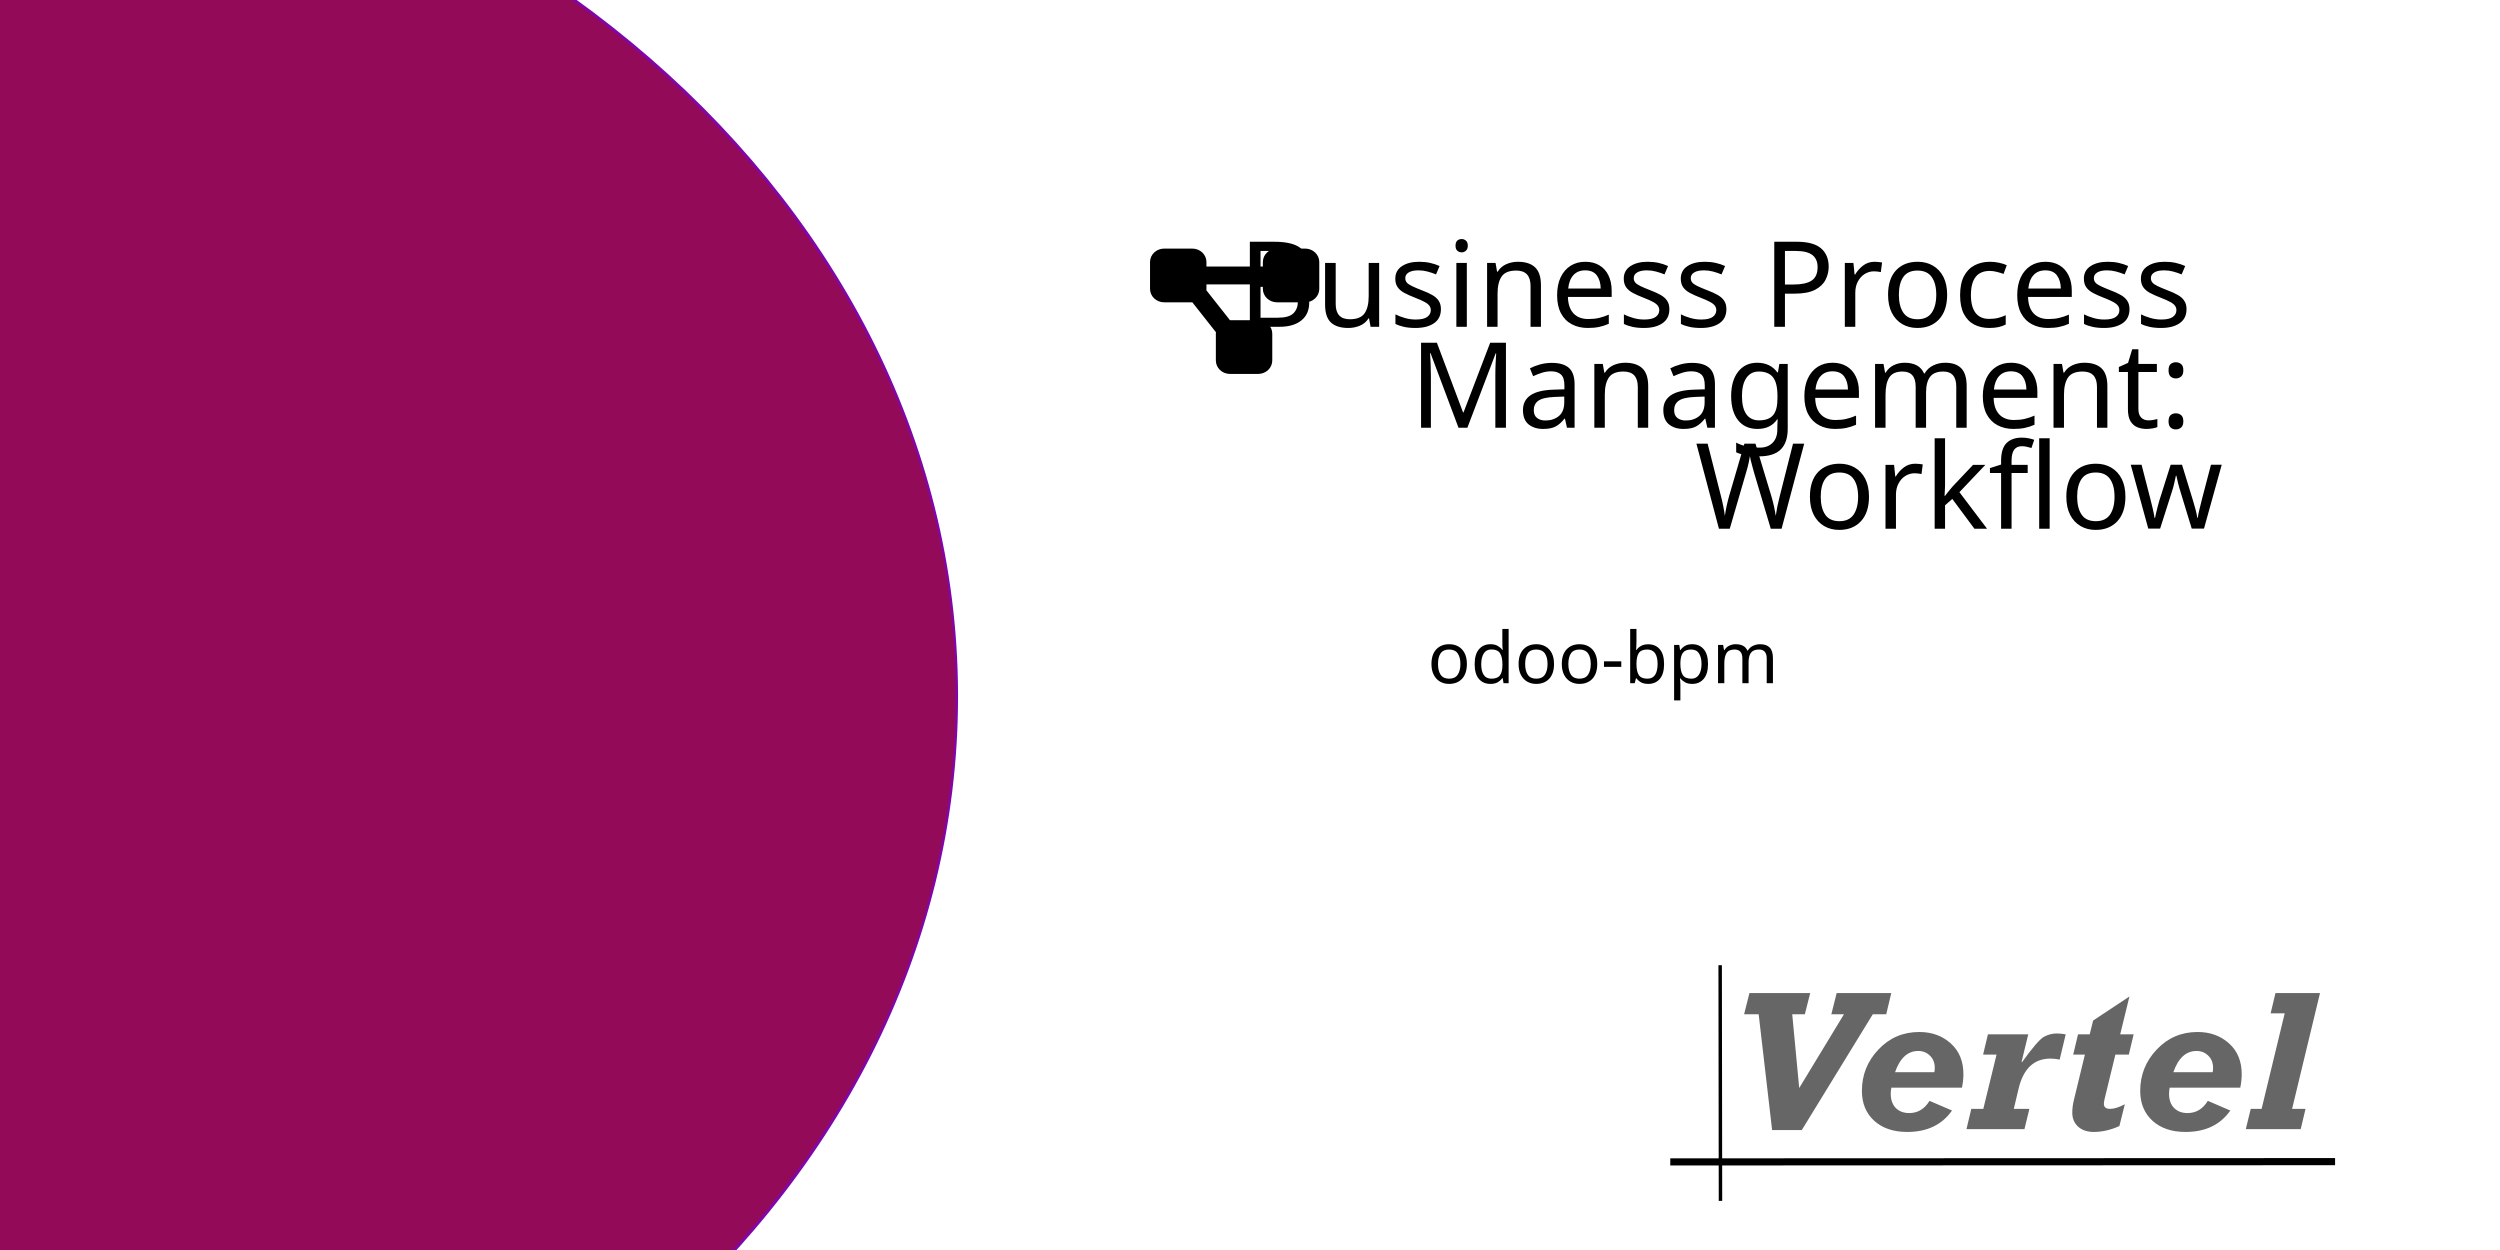
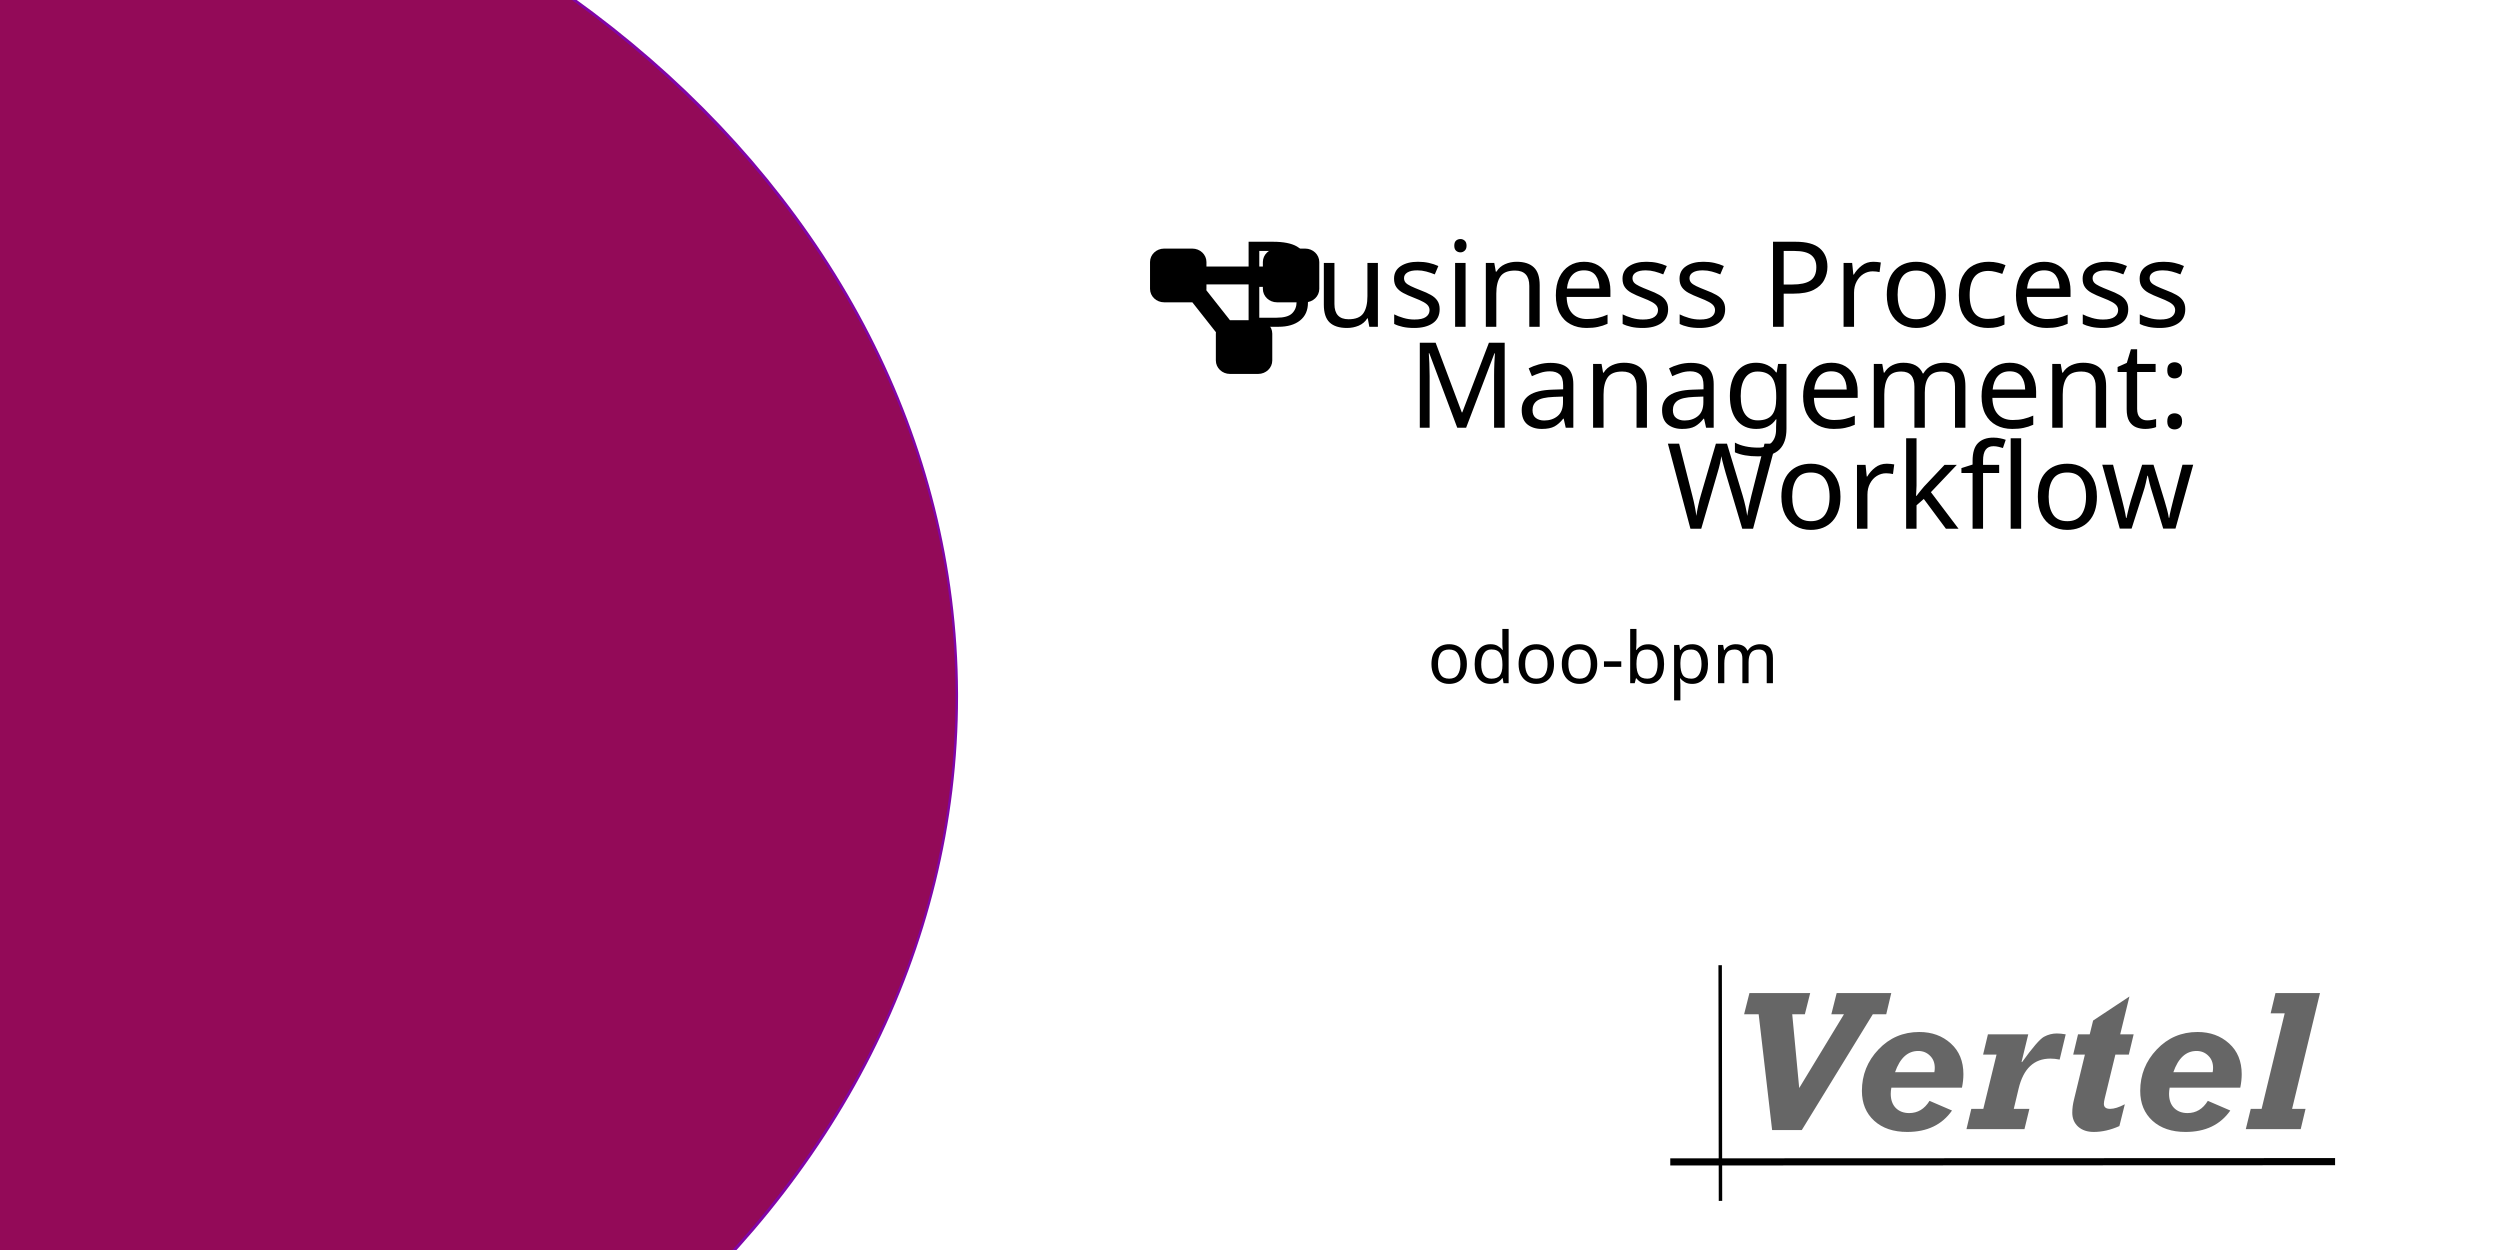
<svg xmlns="http://www.w3.org/2000/svg" width="560px" height="280px" viewBox="0 0 560 280" version="1.1" id="SVGRoot" xml:space="preserve">
  <defs id="defs1502">
    <rect x="290.086" y="149.723" width="21.57" height="18.434" id="rect2" />
    <rect x="301.613" y="154.648" width="5.941" height="16.426" id="rect1" />
    <linearGradient id="linearGradient4211">
      <stop style="stop-color:#930a57;stop-opacity:0.65;" offset="0" id="stop4209" />
    </linearGradient>
    <linearGradient id="linearGradient-1" y2="145.475" x2="79.832" y1="-2.918" x1="66.881" gradientTransform="scale(1.759747,0.5682636)" gradientUnits="userSpaceOnUse">
      <stop id="stop833" offset="0%" stop-color="#222357" />
      <stop id="stop835" offset="100%" stop-color="#254AA5" />
    </linearGradient>
  </defs>
  <g id="layer1">
    <g id="g1954" transform="matrix(0.8140175,0,0,1.211041,87.96433,13.73955)" style="stroke-width:1.007">
      <rect y="-17.523" x="-133" height="241.115" width="717.429" id="rect1936" style="opacity:1;vector-effect:none;fill:#ffffff;fill-opacity:1;fill-rule:evenodd;stroke-width:1.007;stroke-linecap:butt;stroke-linejoin:miter;stroke-miterlimit:4;stroke-dasharray:none;stroke-dashoffset:0;stroke-opacity:1" />
    </g>
    <path style="opacity:1;fill:#8105a7;fill-opacity:1;fill-rule:nonzero;stroke:none;stroke-width:1.543;stroke-linejoin:miter;stroke-miterlimit:4;stroke-dasharray:none;stroke-dashoffset:2.498;stroke-opacity:1;paint-order:fill markers stroke" id="path1226" d="M 214.603,156 A 247.603,206.465 0 0 1 -32.791,362.465 247.603,206.465 0 0 1 -280.603,156.348 247.603,206.465 0 0 1 -33.626,-50.464 247.603,206.465 0 0 1 214.602,155.304" />
    <path style="opacity:1;fill:#930a58;fill-opacity:1;stroke:#4b1f50;stroke-opacity:1;stroke-width:0;stroke-miterlimit:4;stroke-dasharray:none" d="m -51.3,361.519 c -98.937,-6.343 -183.741,-61.307 -215.89,-139.926 -5.442,-13.309 -8.941,-26.314 -11.188,-41.589 -2.27,-15.43 -1.508,-43.958 1.557,-58.304 12.904,-60.404 55.915,-112.333 118.4,-142.947 25.918,-12.698 53.105,-21.153 82.215,-25.568 19.953,-3.026 52.933,-3.726 73.407,-1.558 61.621,6.525 115.552,30.504 156.207,69.451 C 202.876,68.471 223.453,130.962 210.051,193.108 198.085,248.6 157.667,298.661 99.805,329.66 56.02,353.118 0.439,364.836 -51.3,361.519 Z" id="path2210" />
    <g id="g1224" transform="matrix(0.5980845,0,0,0.5980845,373.3415,215.8158)">
      <path d="m 216.891,62.041 1.845,-7.582 h 4.074 l 8.648,-35.786 h -5.265 l 1.806,-7.582 h 16.68 l -10.454,43.368 h 5.035 l -1.806,7.582 h -20.562 m -14.22,-10.586 8.417,3.626 c -3.741,5.348 -9.327,8.022 -16.757,8.022 -5.176,-2.4e-5 -9.301,-1.392 -12.376,-4.176 -3.075,-2.808 -4.612,-6.544 -4.612,-11.208 0,-5.983 2.063,-11.147 6.188,-15.494 4.125,-4.371 9.224,-6.557 15.297,-6.557 4.715,2.4e-5 8.648,1.429 11.799,4.286 3.152,2.833 4.727,6.666 4.727,11.501 -6e-5,1.612 -0.179,3.297 -0.538,5.055 h -26.442 c -0.154,0.806 -0.231,1.575 -0.231,2.308 -3e-5,2.247 0.628,4.017 1.883,5.311 1.281,1.27 2.959,1.905 5.035,1.905 3.203,0 5.739,-1.526 7.61,-4.579 M 189.756,40.723 h 14.72 c 0.102,-0.537 0.154,-1.074 0.154,-1.612 -2e-5,-1.905 -0.602,-3.431 -1.806,-4.579 -1.179,-1.172 -2.639,-1.758 -4.381,-1.758 -3.946,2.4e-5 -6.841,2.649 -8.686,7.948 m -18.179,12.014 -2.037,8.168 c -3.28,1.465 -6.483,2.198 -9.608,2.198 -2.409,-2.4e-5 -4.356,-0.659 -5.842,-1.978 -1.461,-1.343 -2.191,-3.089 -2.191,-5.238 0,-1.587 0.218,-3.236 0.653,-4.945 l 4.074,-16.813 h -4.381 l 1.806,-7.582 h 4.381 l 1.268,-5.165 13.606,-9.011 -3.459,14.175 h 5.035 l -1.806,7.582 h -5.035 l -3.997,16.446 c -0.205,0.83 -0.307,1.502 -0.307,2.015 -3e-5,1.245 0.781,1.868 2.344,1.868 1.486,0 3.318,-0.574 5.496,-1.722 m -59.303,9.304 1.806,-7.582 h 4.497 l 4.958,-20.329 h -5.035 l 1.806,-7.582 h 15.104 l -2.498,10.293 0.154,0.147 c 3.971,-5.519 6.713,-8.693 8.225,-9.523 1.537,-0.83 3.139,-1.245 4.804,-1.245 0.974,4.8e-5 2.088,0.11 3.344,0.33 l -2.268,9.45 c -1.23,-0.244 -2.383,-0.366 -3.459,-0.366 -6.149,2.4e-5 -10.121,3.748 -11.914,11.245 l -1.806,7.582 h 5.842 l -1.845,7.582 h -21.715 m -13.836,-10.586 8.417,3.626 c -3.741,5.348 -9.327,8.022 -16.757,8.022 -5.176,-2.4e-5 -9.301,-1.392 -12.376,-4.176 -3.075,-2.808 -4.612,-6.544 -4.612,-11.208 -8e-6,-5.983 2.063,-11.147 6.188,-15.494 4.125,-4.371 9.224,-6.557 15.297,-6.557 4.715,2.4e-5 8.648,1.429 11.799,4.286 3.152,2.833 4.727,6.666 4.727,11.501 -5e-5,1.612 -0.179,3.297 -0.538,5.055 H 84.14 c -0.154,0.806 -0.231,1.575 -0.231,2.308 -1.2e-5,2.247 0.628,4.017 1.883,5.311 1.281,1.27 2.959,1.905 5.035,1.905 3.203,0 5.739,-1.526 7.61,-4.579 M 85.524,40.723 h 14.72 c 0.102,-0.537 0.154,-1.074 0.154,-1.612 -4e-5,-1.905 -0.602,-3.431 -1.806,-4.579 -1.179,-1.172 -2.639,-1.758 -4.381,-1.758 -3.946,2.4e-5 -6.841,2.649 -8.686,7.948 M 39.48,62.407 34.445,19.039 h -5.458 l 1.999,-7.948 h 22.753 l -1.999,7.948 H 47.013 l 2.614,27.618 16.757,-27.618 h -4.727 l 1.999,-7.948 H 84.102 l -1.883,7.948 H 77.184 L 50.588,62.407 H 39.48" style="font-style:italic;font-variant:normal;font-weight:bold;font-stretch:normal;font-size:32px;font-family:Rockwell;writing-mode:lr-tb;text-anchor:start;fill:#666666;fill-opacity:1;stroke:none;stroke-width:3pt;stroke-linecap:butt;stroke-linejoin:miter;stroke-opacity:1" id="text1583" />
      <path d="m 20.023,0.646 0.118,88.281" style="fill:#000000;fill-opacity:0.738;fill-rule:evenodd;stroke:#000000;stroke-width:1.293;stroke-linecap:butt;stroke-linejoin:round;stroke-miterlimit:4;stroke-opacity:1" id="path1586" />
      <path d="M 1.335,74.326 250.328,74.222" style="fill:#000000;fill-opacity:0.738;fill-rule:evenodd;stroke:#000000;stroke-width:2.67;stroke-linecap:butt;stroke-linejoin:round;stroke-miterlimit:4;stroke-opacity:1" id="path1587" />
    </g>
    <text xml:space="preserve" style="font-style:normal;font-variant:normal;font-weight:normal;font-stretch:normal;font-size:15px;line-height:125%;font-family:Ubuntu;-inkscape-font-specification:'Ubuntu, Normal';text-align:start;letter-spacing:0px;word-spacing:0px;writing-mode:lr-tb;text-anchor:start;fill:#000000;fill-opacity:1;stroke:none;stroke-width:1px;stroke-linecap:butt;stroke-linejoin:miter;stroke-opacity:1" x="319.771" y="153.037" id="text2039">
      <tspan id="tspan2037" x="319.771" y="153.037" style="font-size:16px;stroke-width:1px">odoo-bpm</tspan>
      <tspan x="319.771" y="171.787" id="tspan2041" />
    </text>
-     <text xml:space="preserve" style="font-style:normal;font-variant:normal;font-weight:normal;font-stretch:normal;font-size:15px;line-height:125%;font-family:Ubuntu;-inkscape-font-specification:'Ubuntu, Normal';text-align:start;letter-spacing:0px;word-spacing:0px;writing-mode:lr-tb;text-anchor:start;fill:#000000;fill-opacity:1;stroke:none;stroke-width:1px;stroke-linecap:butt;stroke-linejoin:miter;stroke-opacity:1" x="518.28" y="73.2" id="text2035">
-       <tspan x="518.28" y="73.2" style="font-style:normal;font-variant:normal;font-weight:normal;font-stretch:normal;font-size:26.667px;font-family:Ubuntu;-inkscape-font-specification:'Ubuntu, Normal';font-variant-ligatures:normal;font-variant-caps:normal;font-variant-numeric:normal;font-feature-settings:normal;text-align:end;writing-mode:lr-tb;text-anchor:end;stroke-width:1px" id="tspan1693">Business Process</tspan>
-       <tspan x="518.28" y="95.816" style="font-style:normal;font-variant:normal;font-weight:normal;font-stretch:normal;font-size:26.667px;font-family:Ubuntu;-inkscape-font-specification:'Ubuntu, Normal';font-variant-ligatures:normal;font-variant-caps:normal;font-variant-numeric:normal;font-feature-settings:normal;text-align:end;writing-mode:lr-tb;text-anchor:end;stroke-width:1px" id="tspan1695">Management:</tspan>
-       <tspan x="524.387" y="118.433" style="font-style:normal;font-variant:normal;font-weight:normal;font-stretch:normal;font-size:26.667px;font-family:Ubuntu;-inkscape-font-specification:'Ubuntu, Normal';font-variant-ligatures:normal;font-variant-caps:normal;font-variant-numeric:normal;font-feature-settings:normal;text-align:end;writing-mode:lr-tb;text-anchor:end;stroke-width:1px" id="tspan1699">Workflow </tspan>
+     <text xml:space="preserve" style="font-style:normal;font-variant:normal;font-weight:normal;font-stretch:normal;font-size:15px;line-height:125%;font-family:Ubuntu;-inkscape-font-specification:'Ubuntu, Normal';text-align:start;letter-spacing:0px;word-spacing:0px;writing-mode:lr-tb;text-anchor:end;fill:#000000;fill-opacity:1;stroke:none;stroke-width:1px;stroke-linecap:butt;stroke-linejoin:miter;stroke-opacity:1" x="518.0" y="73.2" id="text2035">
+       <tspan x="518.0" y="73.2" style="font-style:normal;font-variant:normal;font-weight:normal;font-stretch:normal;font-size:26.667px;font-family:Ubuntu;-inkscape-font-specification:'Ubuntu, Normal';font-variant-ligatures:normal;font-variant-caps:normal;font-variant-numeric:normal;font-feature-settings:normal;text-align:end;writing-mode:lr-tb;text-anchor:end;stroke-width:1px" id="tspan1693">Business Process</tspan>
+       <tspan x="518.0" y="95.816" style="font-style:normal;font-variant:normal;font-weight:normal;font-stretch:normal;font-size:26.667px;font-family:Ubuntu;-inkscape-font-specification:'Ubuntu, Normal';font-variant-ligatures:normal;font-variant-caps:normal;font-variant-numeric:normal;font-feature-settings:normal;text-align:end;writing-mode:lr-tb;text-anchor:end;stroke-width:1px" id="tspan1695">Management:</tspan>
+       <tspan x="518.0" y="118.433" style="font-style:normal;font-variant:normal;font-weight:normal;font-stretch:normal;font-size:26.667px;font-family:Ubuntu;-inkscape-font-specification:'Ubuntu, Normal';font-variant-ligatures:normal;font-variant-caps:normal;font-variant-numeric:normal;font-feature-settings:normal;text-align:end;writing-mode:lr-tb;text-anchor:end;stroke-width:1px" id="tspan1699">Workflow </tspan>
    </text>
    <path d="m 257.606,58.693 c 0,-1.661 1.415,-3.008 3.16,-3.008 h 6.319 c 1.744,0 3.159,1.347 3.159,3.008 v 1.003 h 12.638 v -1.003 c 0,-1.661 1.415,-3.008 3.159,-3.008 h 6.319 c 1.744,0 3.159,1.347 3.159,3.008 v 6.016 c 0,1.661 -1.415,3.008 -3.159,3.008 h -6.319 c -1.744,0 -3.159,-1.347 -3.159,-3.008 v -1.003 h -12.638 v 1.003 c 0,0.106 -0.007,0.213 -0.02,0.313 l 5.286,6.706 h 6.319 c 1.744,0 3.159,1.347 3.159,3.008 v 6.016 c 0,1.661 -1.415,3.008 -3.159,3.008 h -6.319 c -1.744,0 -3.159,-1.347 -3.159,-3.008 v -6.016 c 0,-0.106 0.007,-0.213 0.02,-0.313 l -5.286,-6.706 h -6.319 c -1.744,0 -3.16,-1.347 -3.16,-3.008 z" id="path1-3" style="stroke-width:0.064" />
  </g>
</svg>
